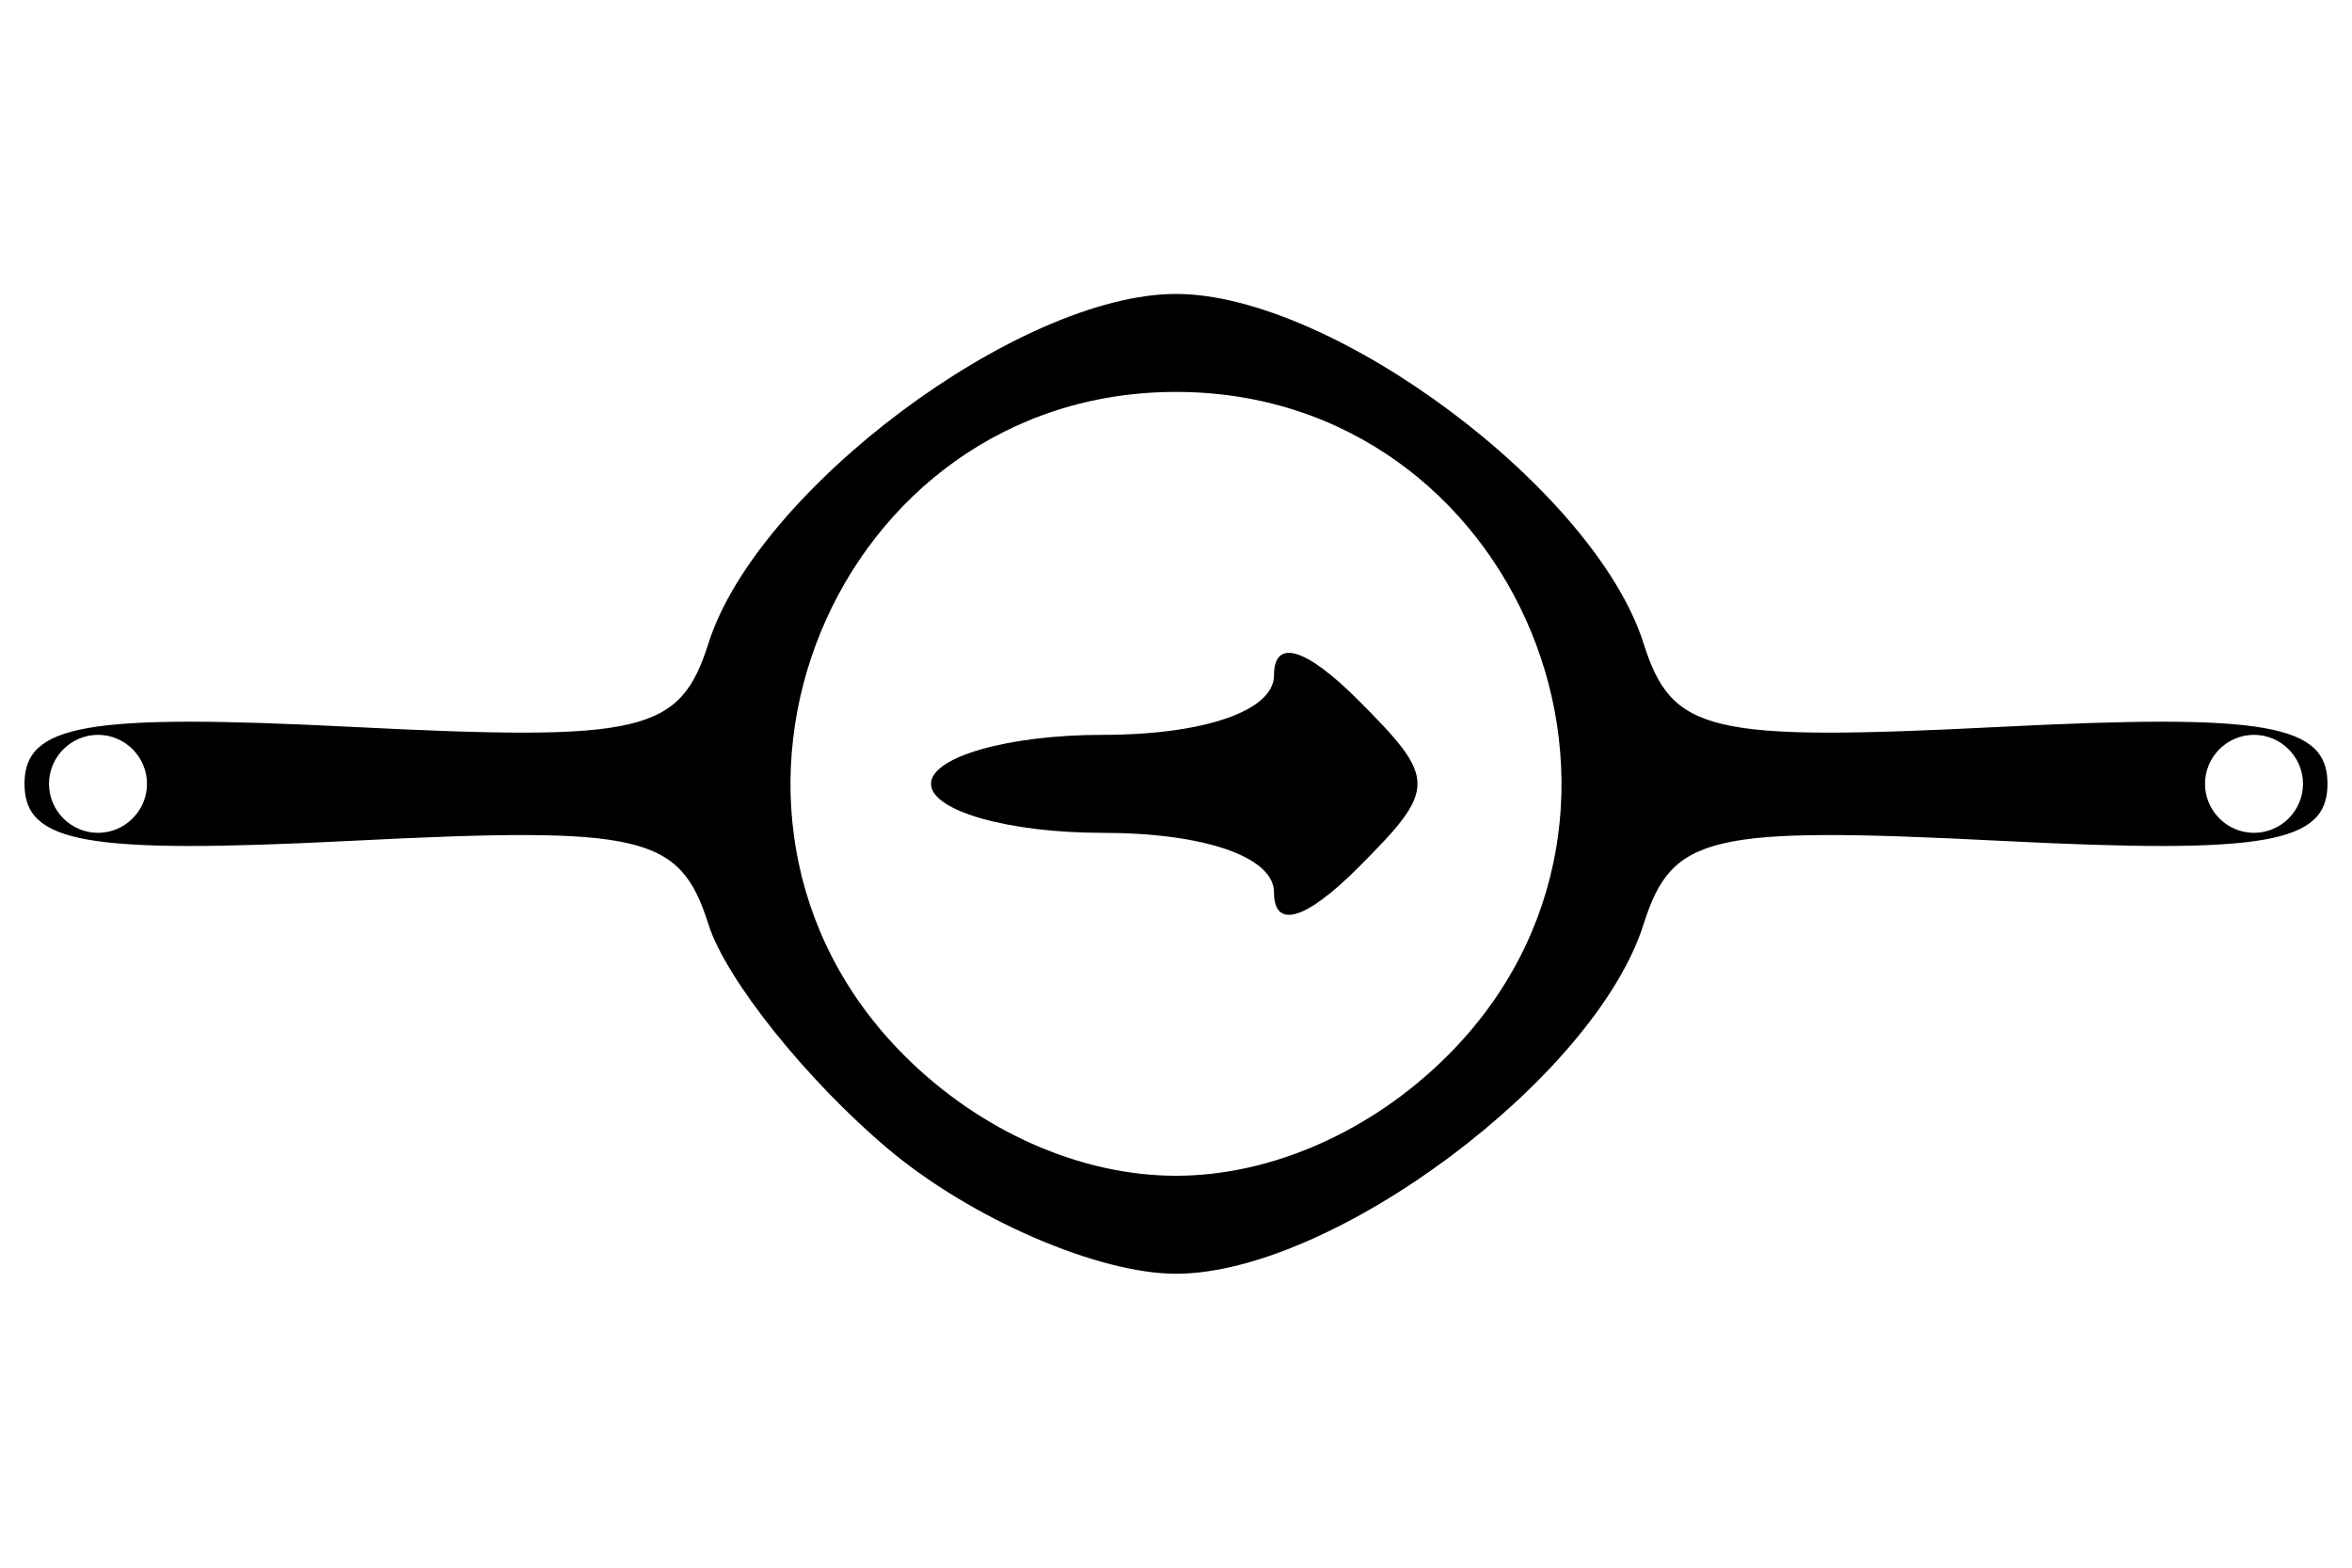
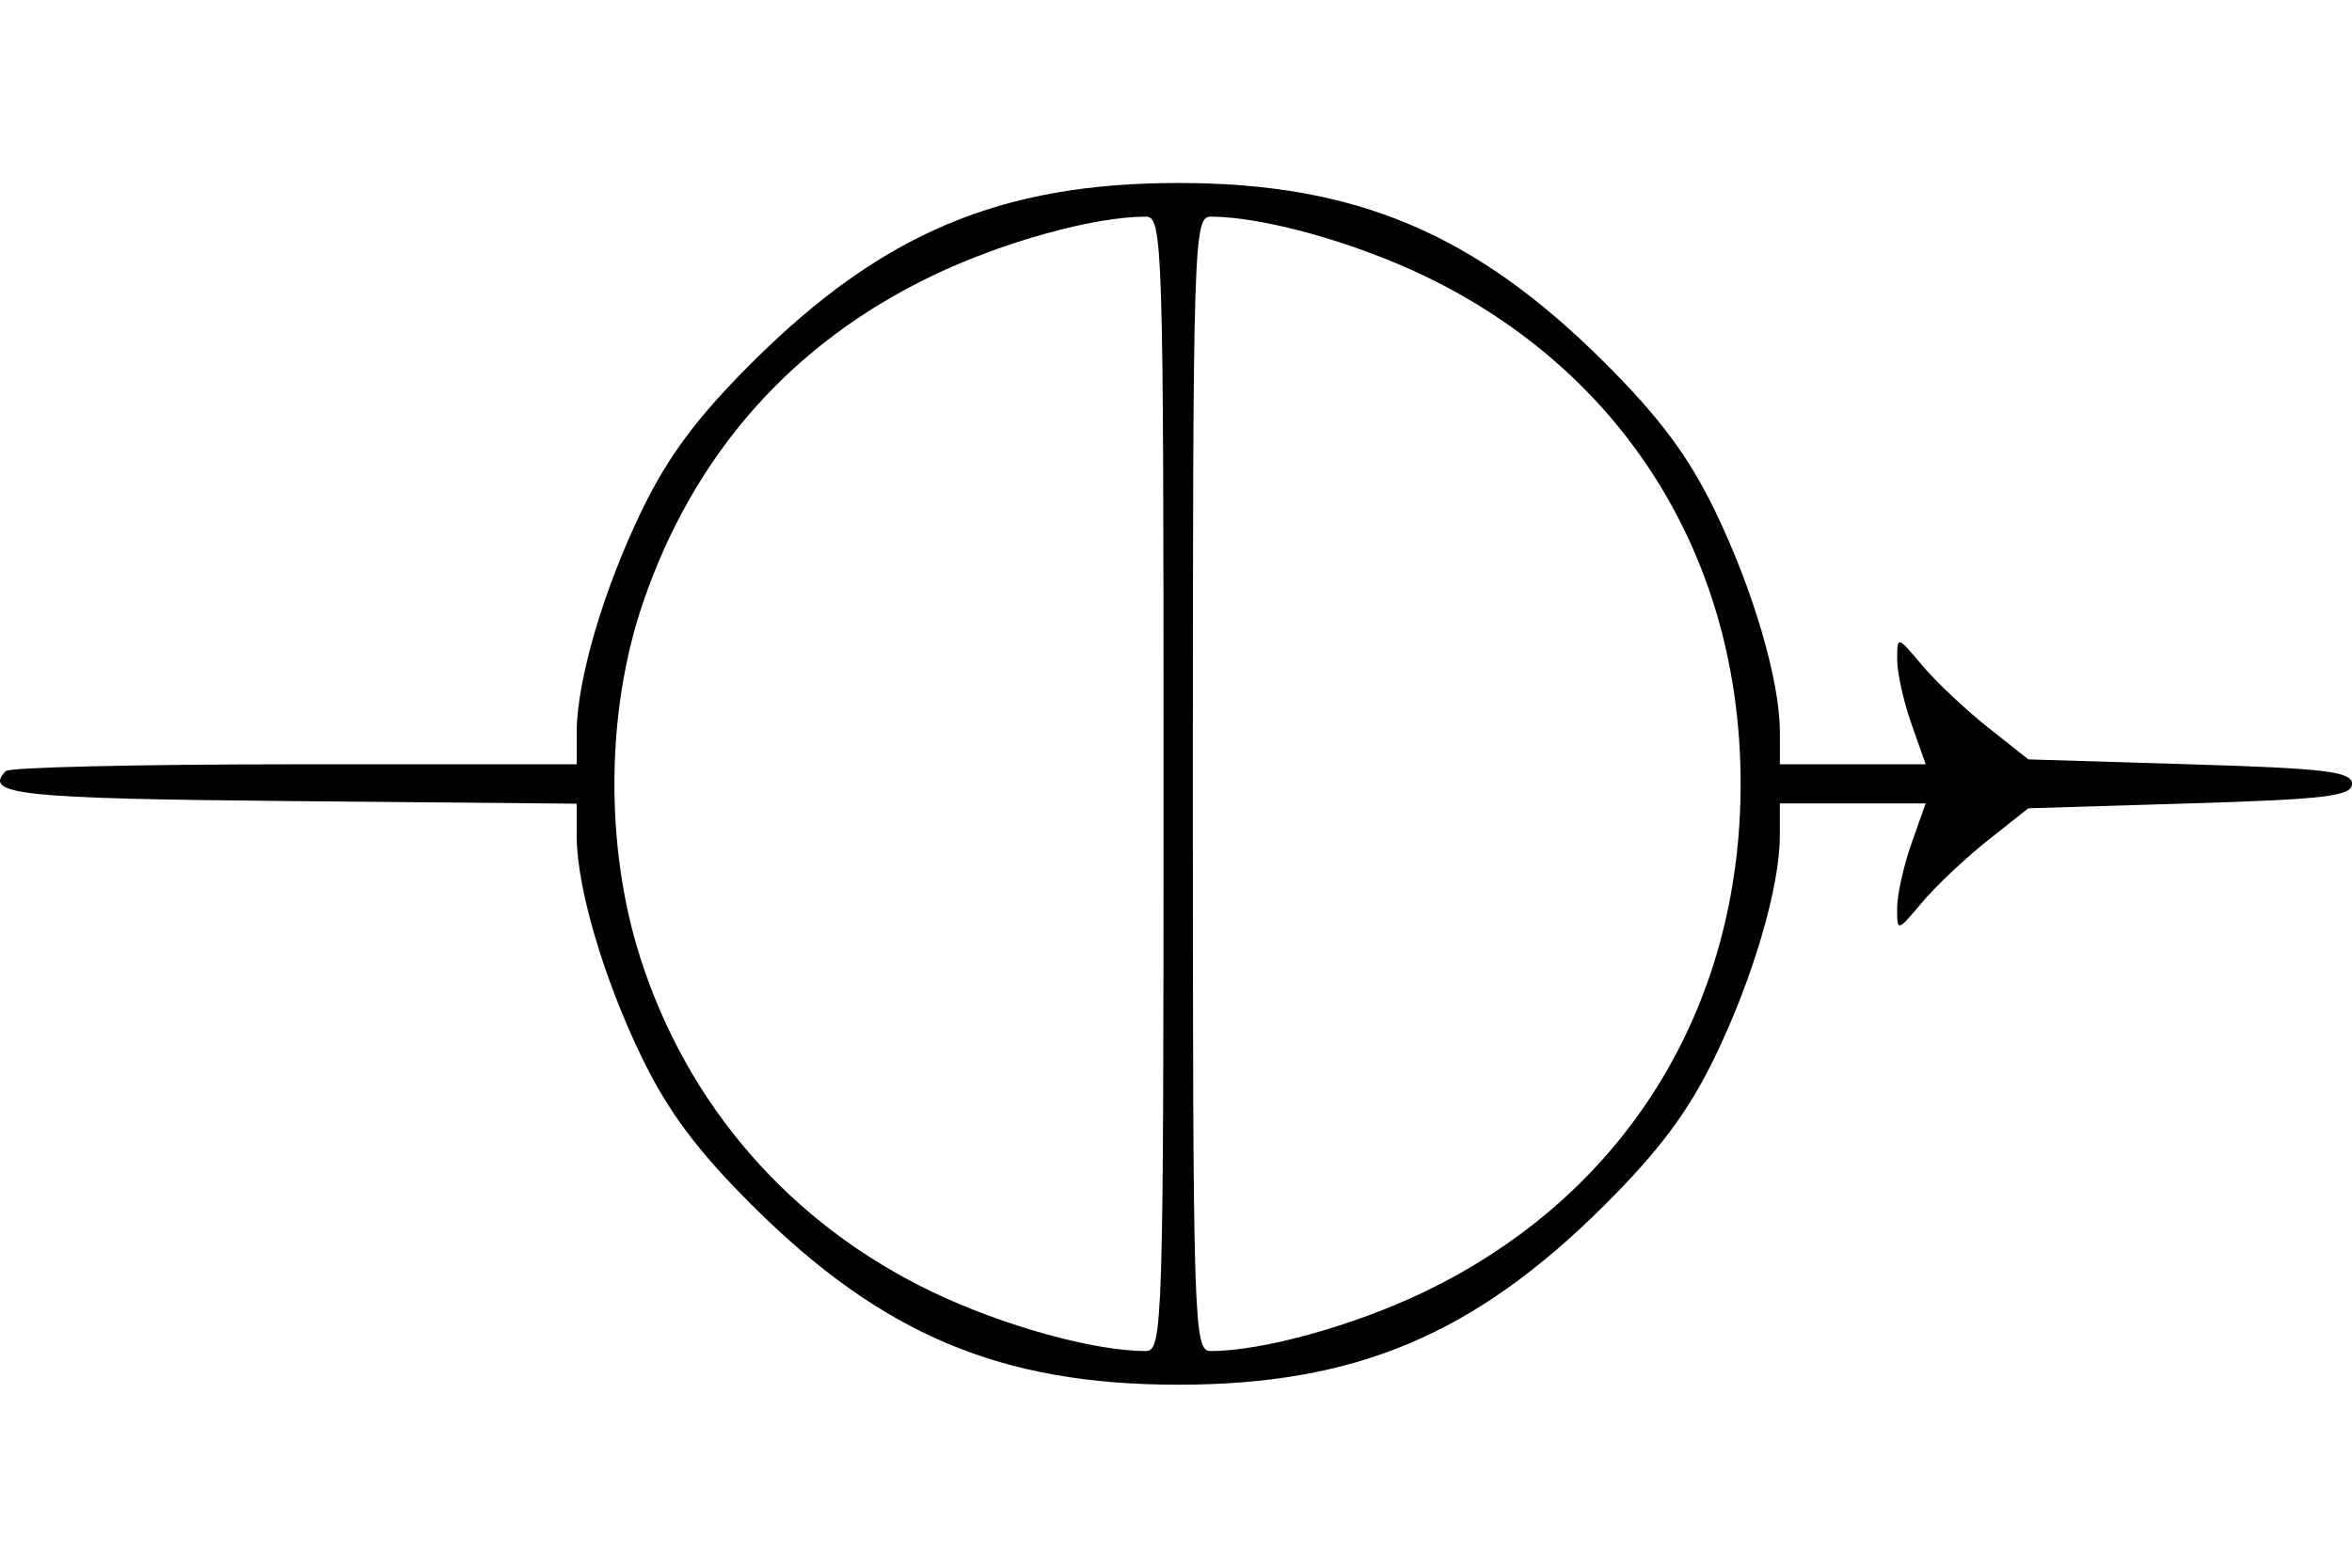
- <svg xmlns="http://www.w3.org/2000/svg" id="svg2" width="48" height="32" version="1.0">
-   <defs id="defs5">
-     </defs>
-   <path style="fill:#000000" d="M 18.13,23.456 C 16.467,22.057 14.815,19.993 14.459,18.87 C 13.876,17.035 13.134,16.862 7.155,17.164 C 1.757,17.437 0.5,17.217 0.5,16 C 0.5,14.783 1.757,14.563 7.155,14.836 C 13.134,15.138 13.876,14.965 14.459,13.13 C 15.452,10.001 20.806,6 24,6 C 27.194,6 32.548,10.001 33.541,13.13 C 34.124,14.965 34.866,15.138 40.845,14.836 C 46.243,14.563 47.5,14.783 47.5,16 C 47.5,17.217 46.243,17.437 40.845,17.164 C 34.866,16.862 34.124,17.035 33.541,18.87 C 32.548,21.999 27.194,26 24,26 C 22.41,26 19.819,24.877 18.13,23.456 z M 29.545,21.545 C 34.506,16.585 30.991,8 24,8 C 17.009,8 13.494,16.585 18.455,21.545 C 20.002,23.093 22.052,24 24,24 C 25.948,24 27.998,23.093 29.545,21.545 z M 26,18.214 C 26,17.493 24.578,17 22.5,17 C 20.575,17 19,16.55 19,16 C 19,15.45 20.575,15 22.5,15 C 24.578,15 26,14.507 26,13.786 C 26,13.028 26.644,13.216 27.714,14.286 C 29.333,15.905 29.333,16.095 27.714,17.714 C 26.644,18.784 26,18.972 26,18.214 z M 3,16 C 3,15.45 2.55,15 2,15 C 1.45,15 1,15.45 1,16 C 1,16.55 1.45,17 2,17 C 2.55,17 3,16.55 3,16 z M 47,16 C 47,15.45 46.55,15 46,15 C 45.45,15 45,15.45 45,16 C 45,16.55 45.45,17 46,17 C 46.55,17 47,16.55 47,16 z" id="path2384" />
+ <svg xmlns="http://www.w3.org/2000/svg" id="svg2" version="1.1" width="48" height="32">
+   <defs id="defs6" />
+   <path style="fill:#000000" d="m 0.121,15.738 c 0.075,-0.075 2.727,-0.137 5.893,-0.137 l 5.756,0 0,-0.657 c 0,-1.054 0.549,-2.92 1.332,-4.533 0.535,-1.102 1.128,-1.896 2.243,-3.008 2.651,-2.643 5.081,-3.668 8.702,-3.668 3.62,0 6.051,1.024 8.702,3.668 1.115,1.112 1.707,1.906 2.243,3.008 0.784,1.613 1.332,3.48 1.332,4.533 l 0,0.657 1.488,0 1.488,0 -0.291,-0.824 c -0.16,-0.453 -0.291,-1.044 -0.291,-1.313 0,-0.489 4e-4,-0.489 0.51,0.117 0.28,0.333 0.883,0.902 1.338,1.263 l 0.829,0.657 3.303,0.1 C 47.456,15.684 48,15.75 48,16 c 0,0.25 -0.544,0.316 -3.303,0.399 l -3.303,0.1 -0.829,0.657 c -0.456,0.361 -1.058,0.93 -1.338,1.263 -0.509,0.605 -0.51,0.606 -0.51,0.117 0,-0.269 0.131,-0.86 0.291,-1.313 l 0.291,-0.824 -1.488,0 -1.488,0 0,0.657 c 0,1.054 -0.549,2.92 -1.332,4.533 -0.535,1.102 -1.128,1.896 -2.243,3.008 -2.651,2.643 -5.081,3.668 -8.702,3.668 -3.62,0 -6.051,-1.024 -8.702,-3.668 -1.115,-1.112 -1.707,-1.906 -2.243,-3.008 -0.783,-1.611 -1.332,-3.479 -1.332,-4.53 l 0,-0.654 -5.822,-0.053 C 0.413,16.302 -0.362,16.22 0.121,15.738 z M 13.062,19.533 c 0.964,3.034 3.069,5.449 5.964,6.838 1.442,0.692 3.301,1.207 4.357,1.207 0.346,0 0.363,-0.523 0.363,-11.578 0,-11.055 -0.016,-11.578 -0.363,-11.578 -1.056,0 -2.916,0.515 -4.357,1.207 -2.865,1.375 -4.869,3.641 -5.905,6.678 -0.755,2.212 -0.777,4.964 -0.059,7.226 z m 11.645,8.045 c 1.056,0 2.916,-0.515 4.357,-1.207 4.084,-1.96 6.459,-5.772 6.459,-10.371 0,-4.598 -2.374,-8.411 -6.459,-10.371 -1.442,-0.692 -3.301,-1.207 -4.357,-1.207 -0.346,0 -0.363,0.523 -0.363,11.578 0,11.055 0.016,11.578 0.363,11.578 z" id="path2987" />
</svg>
